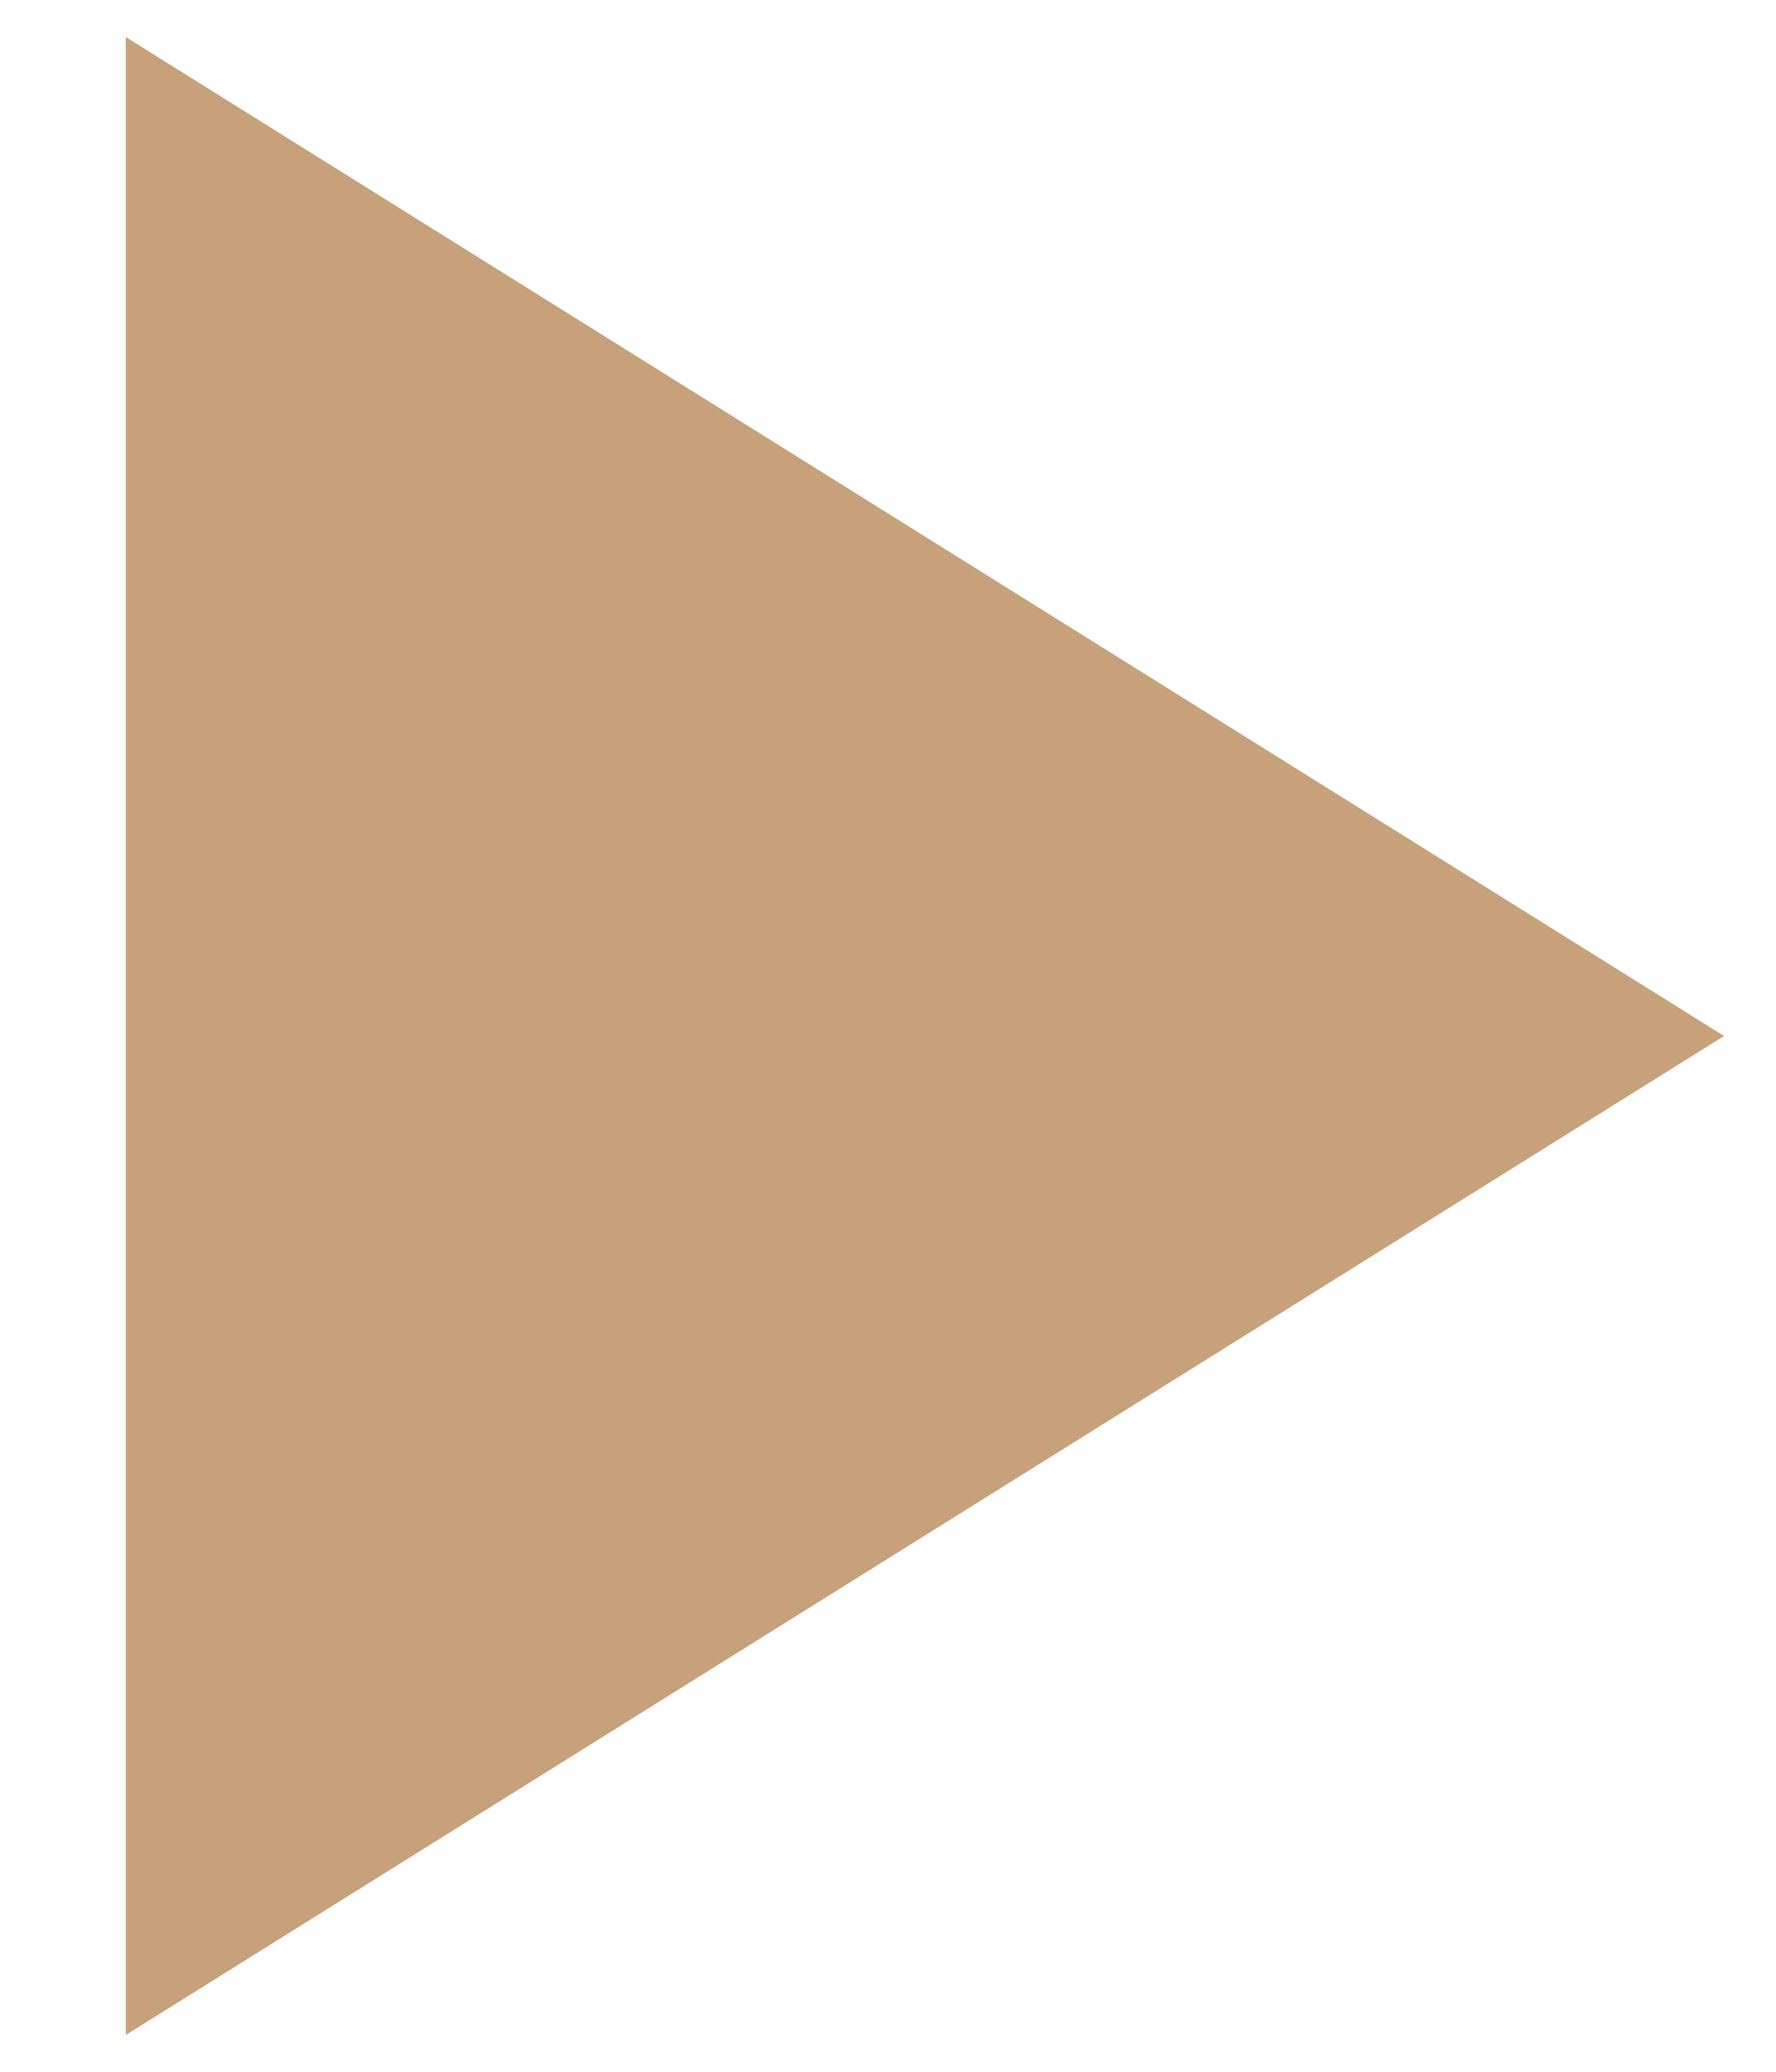
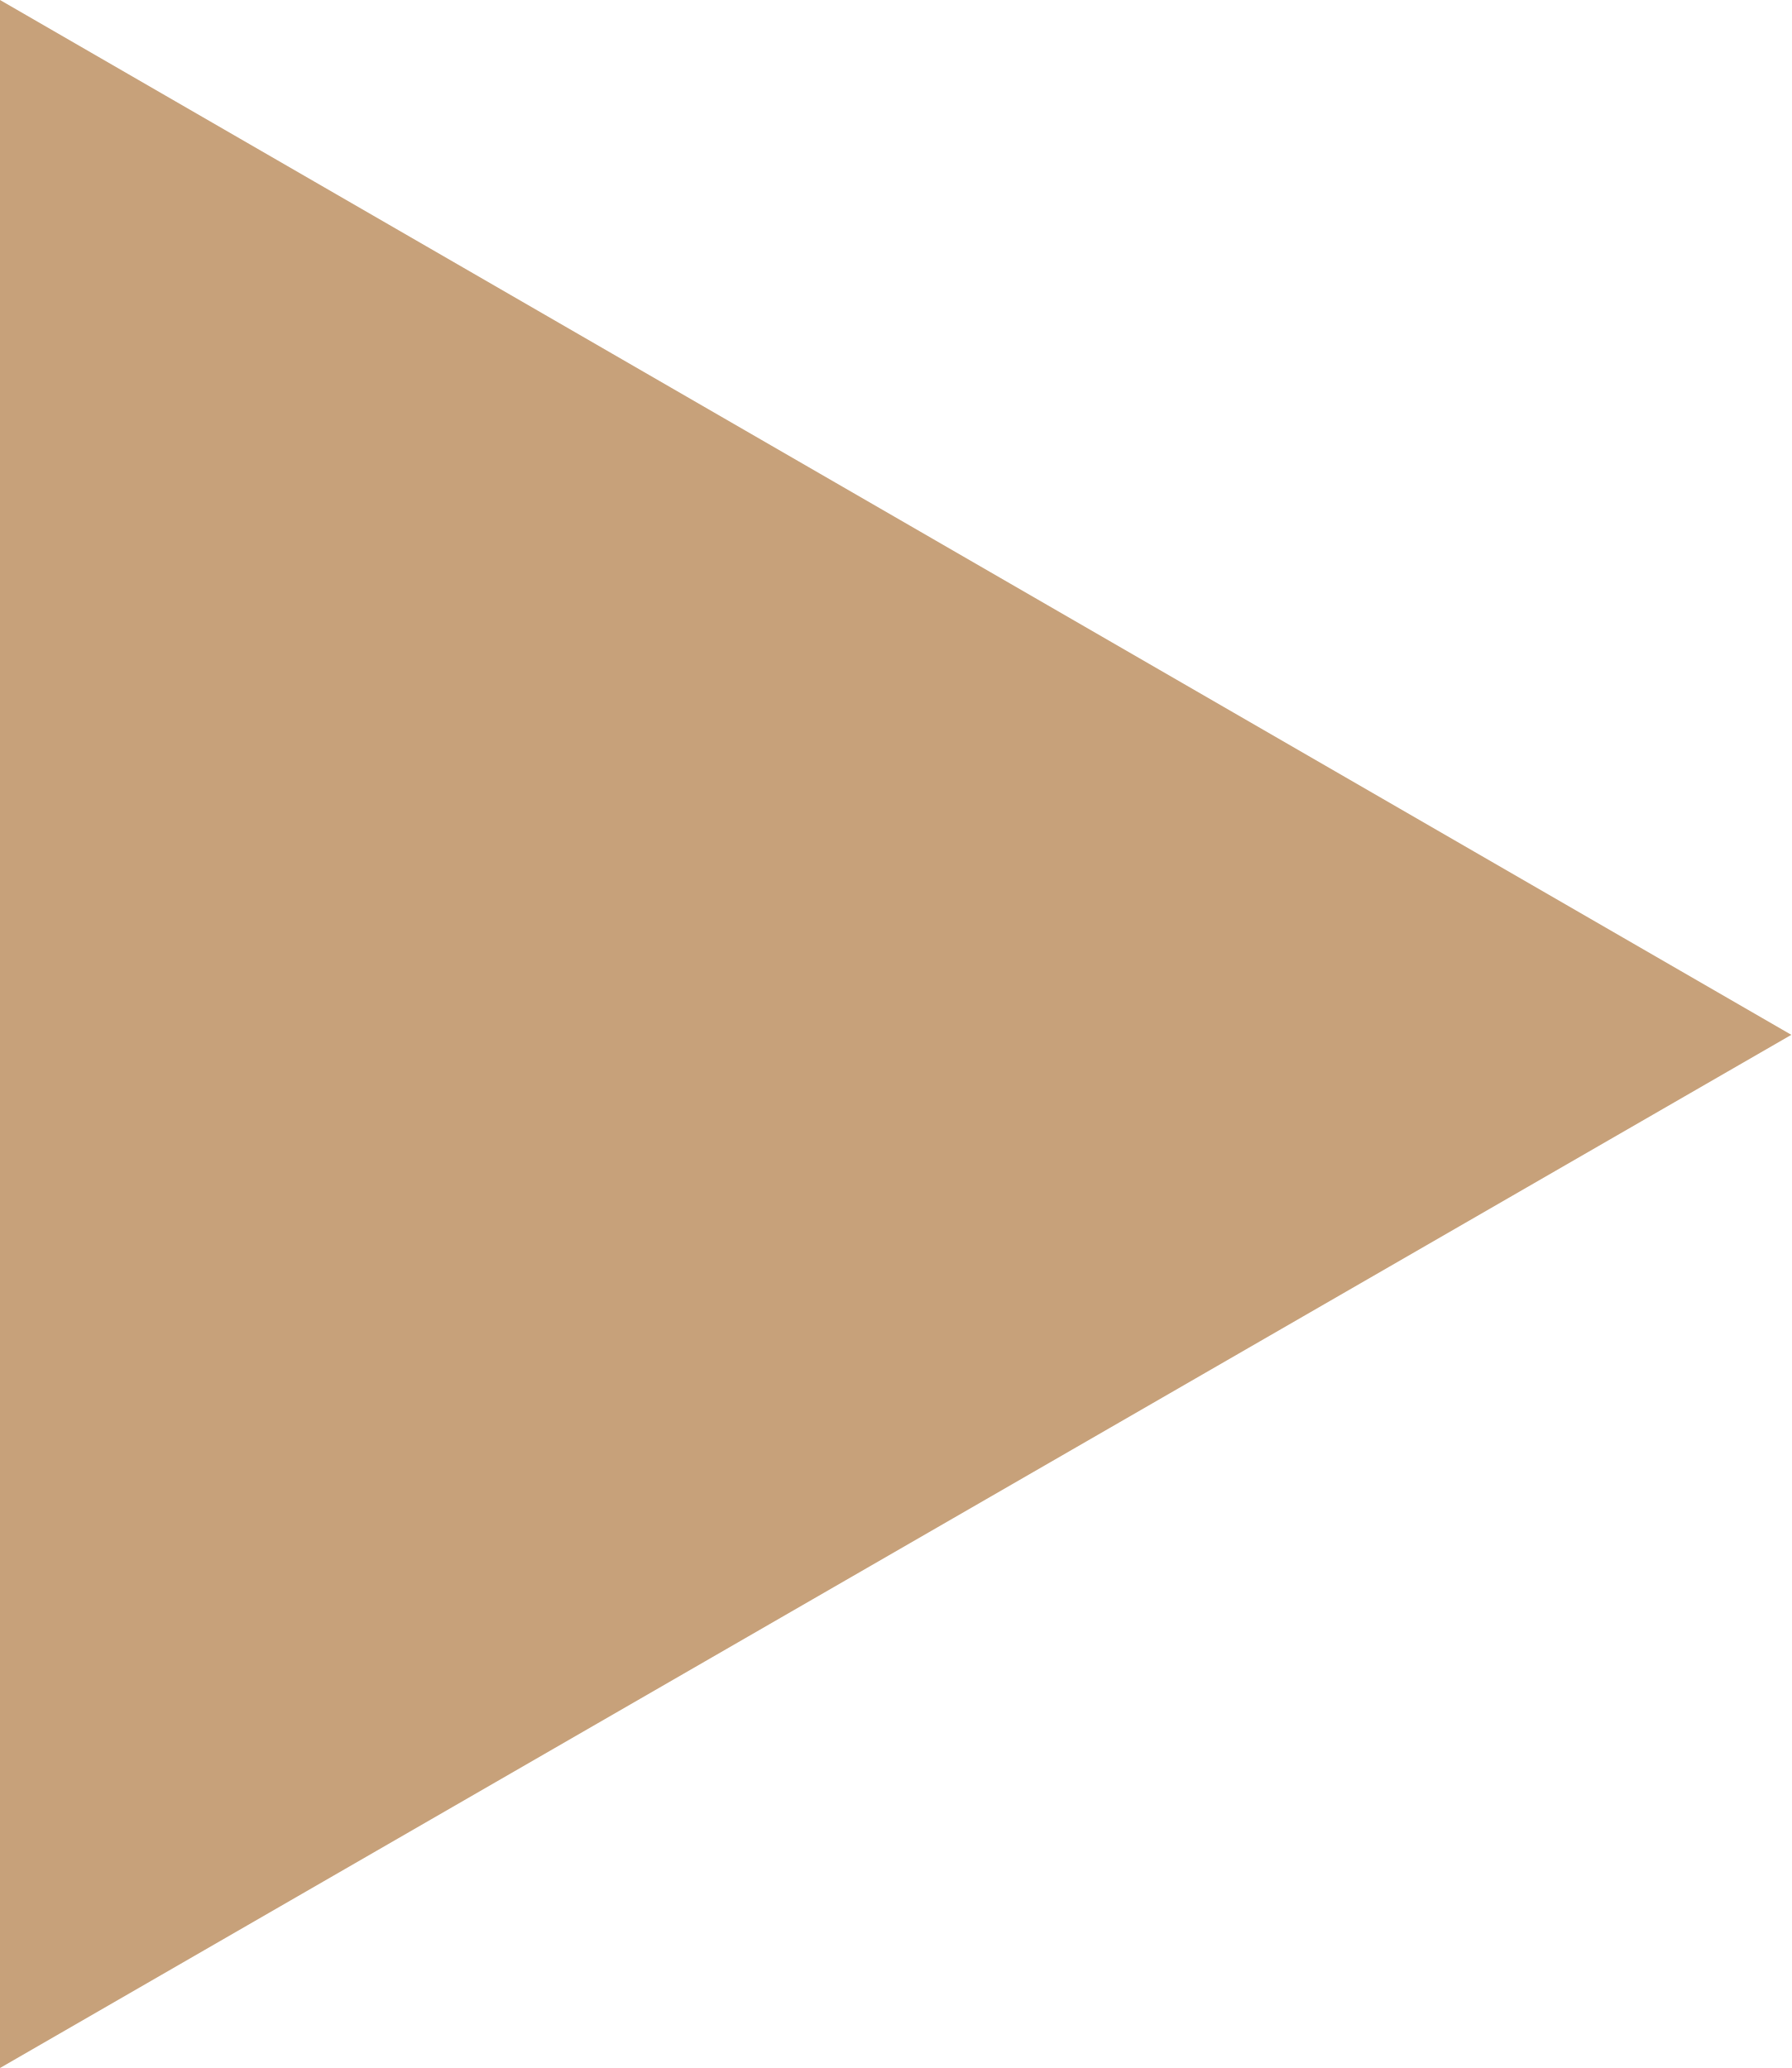
- <svg xmlns="http://www.w3.org/2000/svg" width="12" height="14" viewBox="0 0 12 14" fill="none">
-   <path fill-rule="evenodd" clip-rule="evenodd" d="M11.65 7L0.85 13.75V0.25L11.65 7Z" fill="#C7A17A" />
+ <svg xmlns="http://www.w3.org/2000/svg" viewBox="0 0 10.8 12.47">
+   <polyline points="0 6.24 5.4 6.24 10.8 6.24" fill="#c7a17a" fill-rule="evenodd" />
+   <polygon points="0 12.47 10.8 6.24 0 0 0 12.47" fill="#c7a17a" fill-rule="evenodd" />
</svg>
